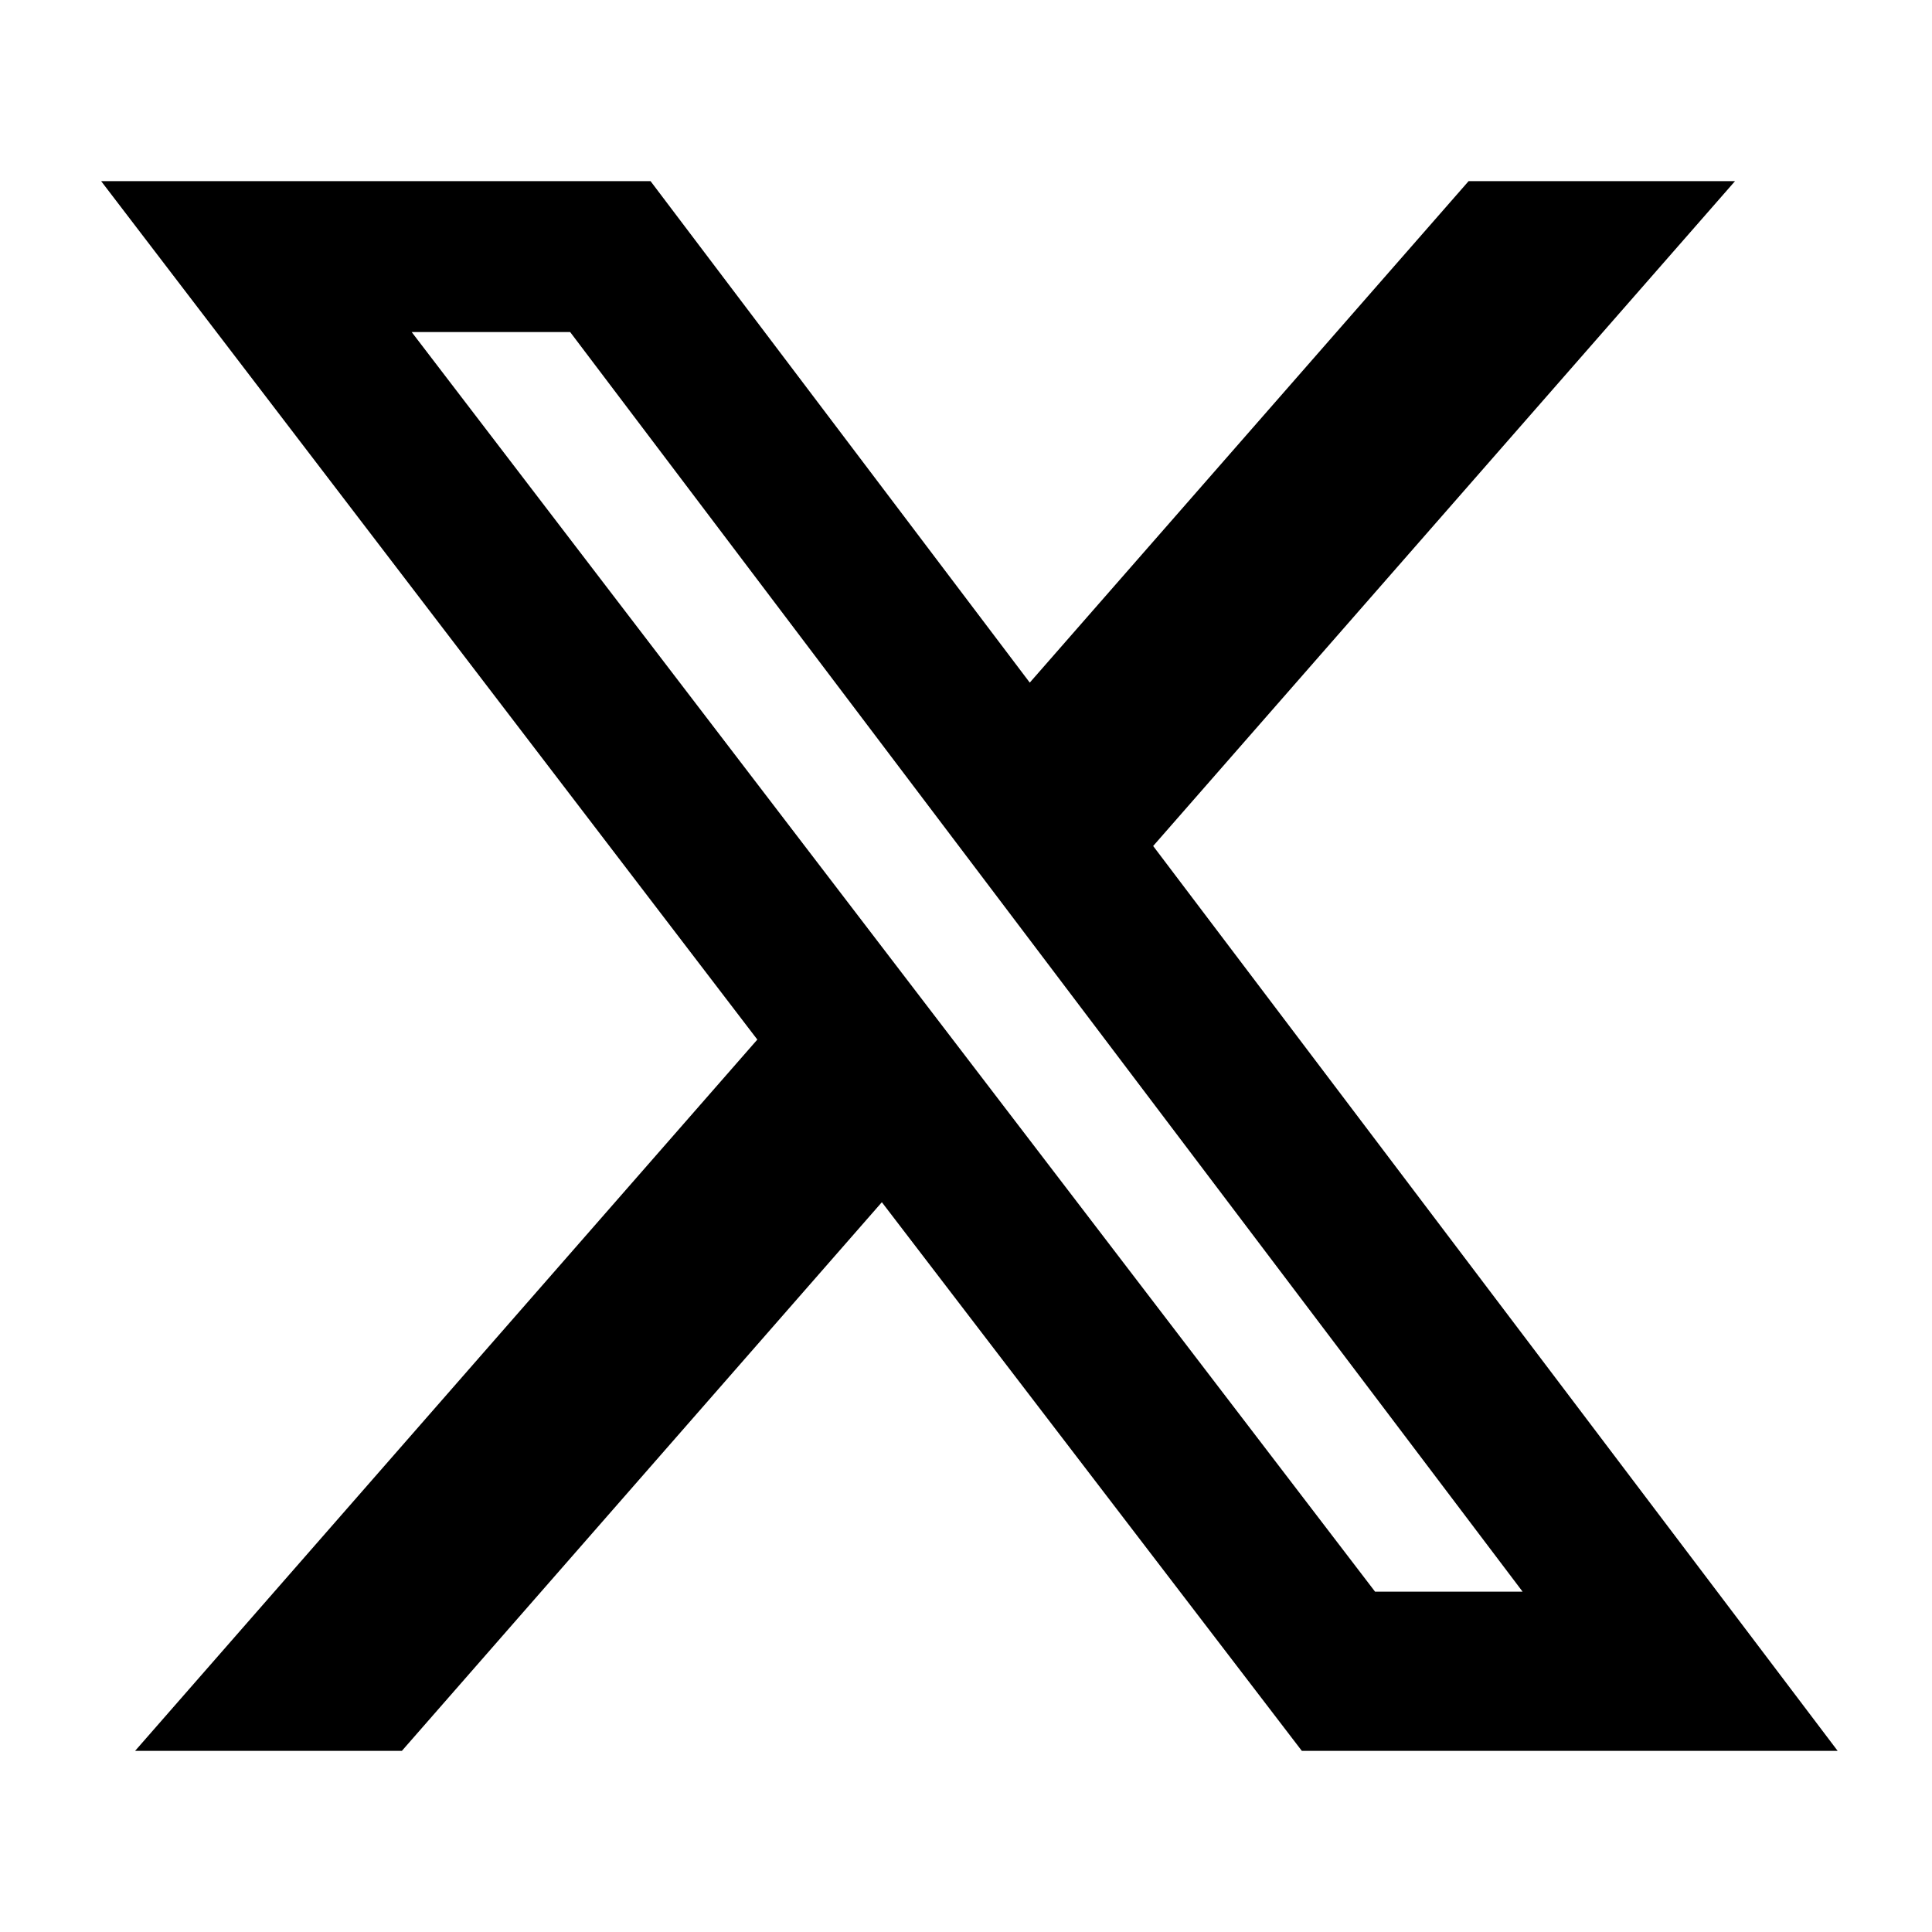
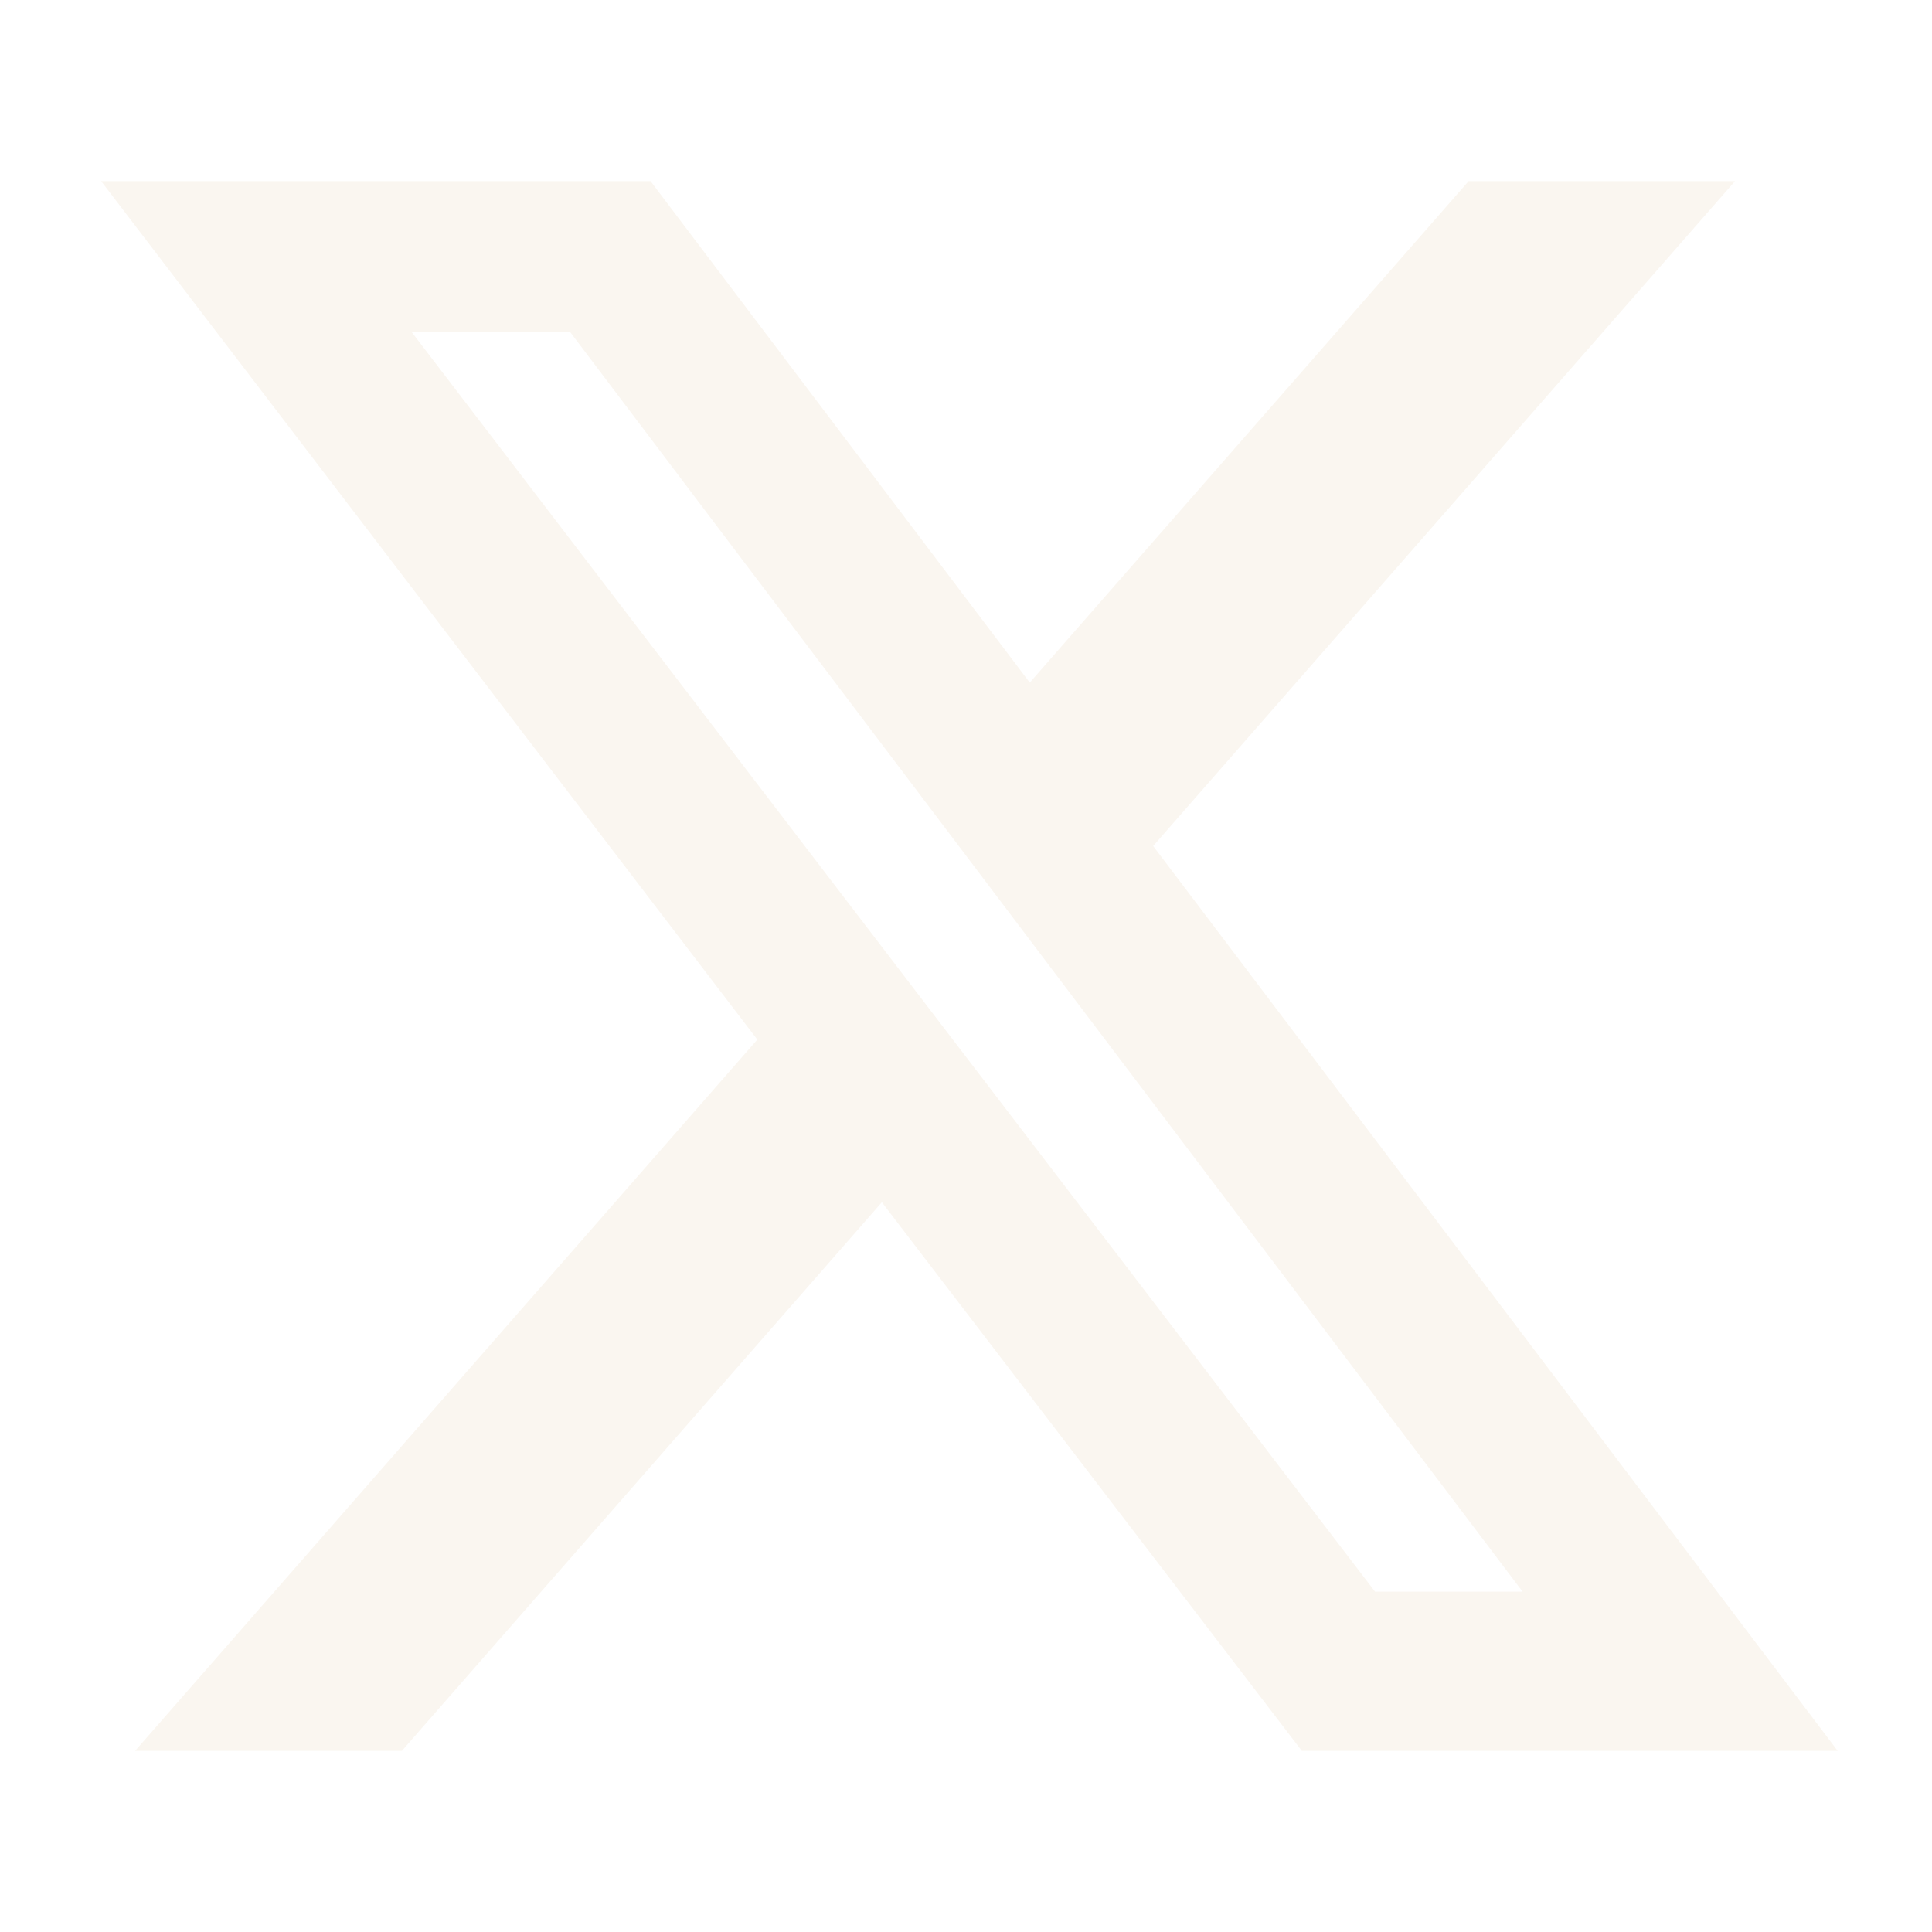
<svg xmlns="http://www.w3.org/2000/svg" viewBox="0 0 512 512">
-   <path d="M389.2 48h70.6L305.6 224.2 487 464H345L233.7 318.6 106.5 464H35.8L200.7 275.5 26.8 48H172.4L272.9 180.9 389.2 48zM364.4 421.8h39.1L151.1 88h-42L364.4 421.8z" />
+   <path fill="#faf6f0" d="M389.2 48h70.6L305.6 224.2 487 464H345L233.7 318.6 106.5 464H35.8L200.7 275.5 26.8 48H172.4L272.9 180.9 389.2 48zM364.4 421.8h39.1L151.1 88h-42L364.4 421.8z" />
</svg>
